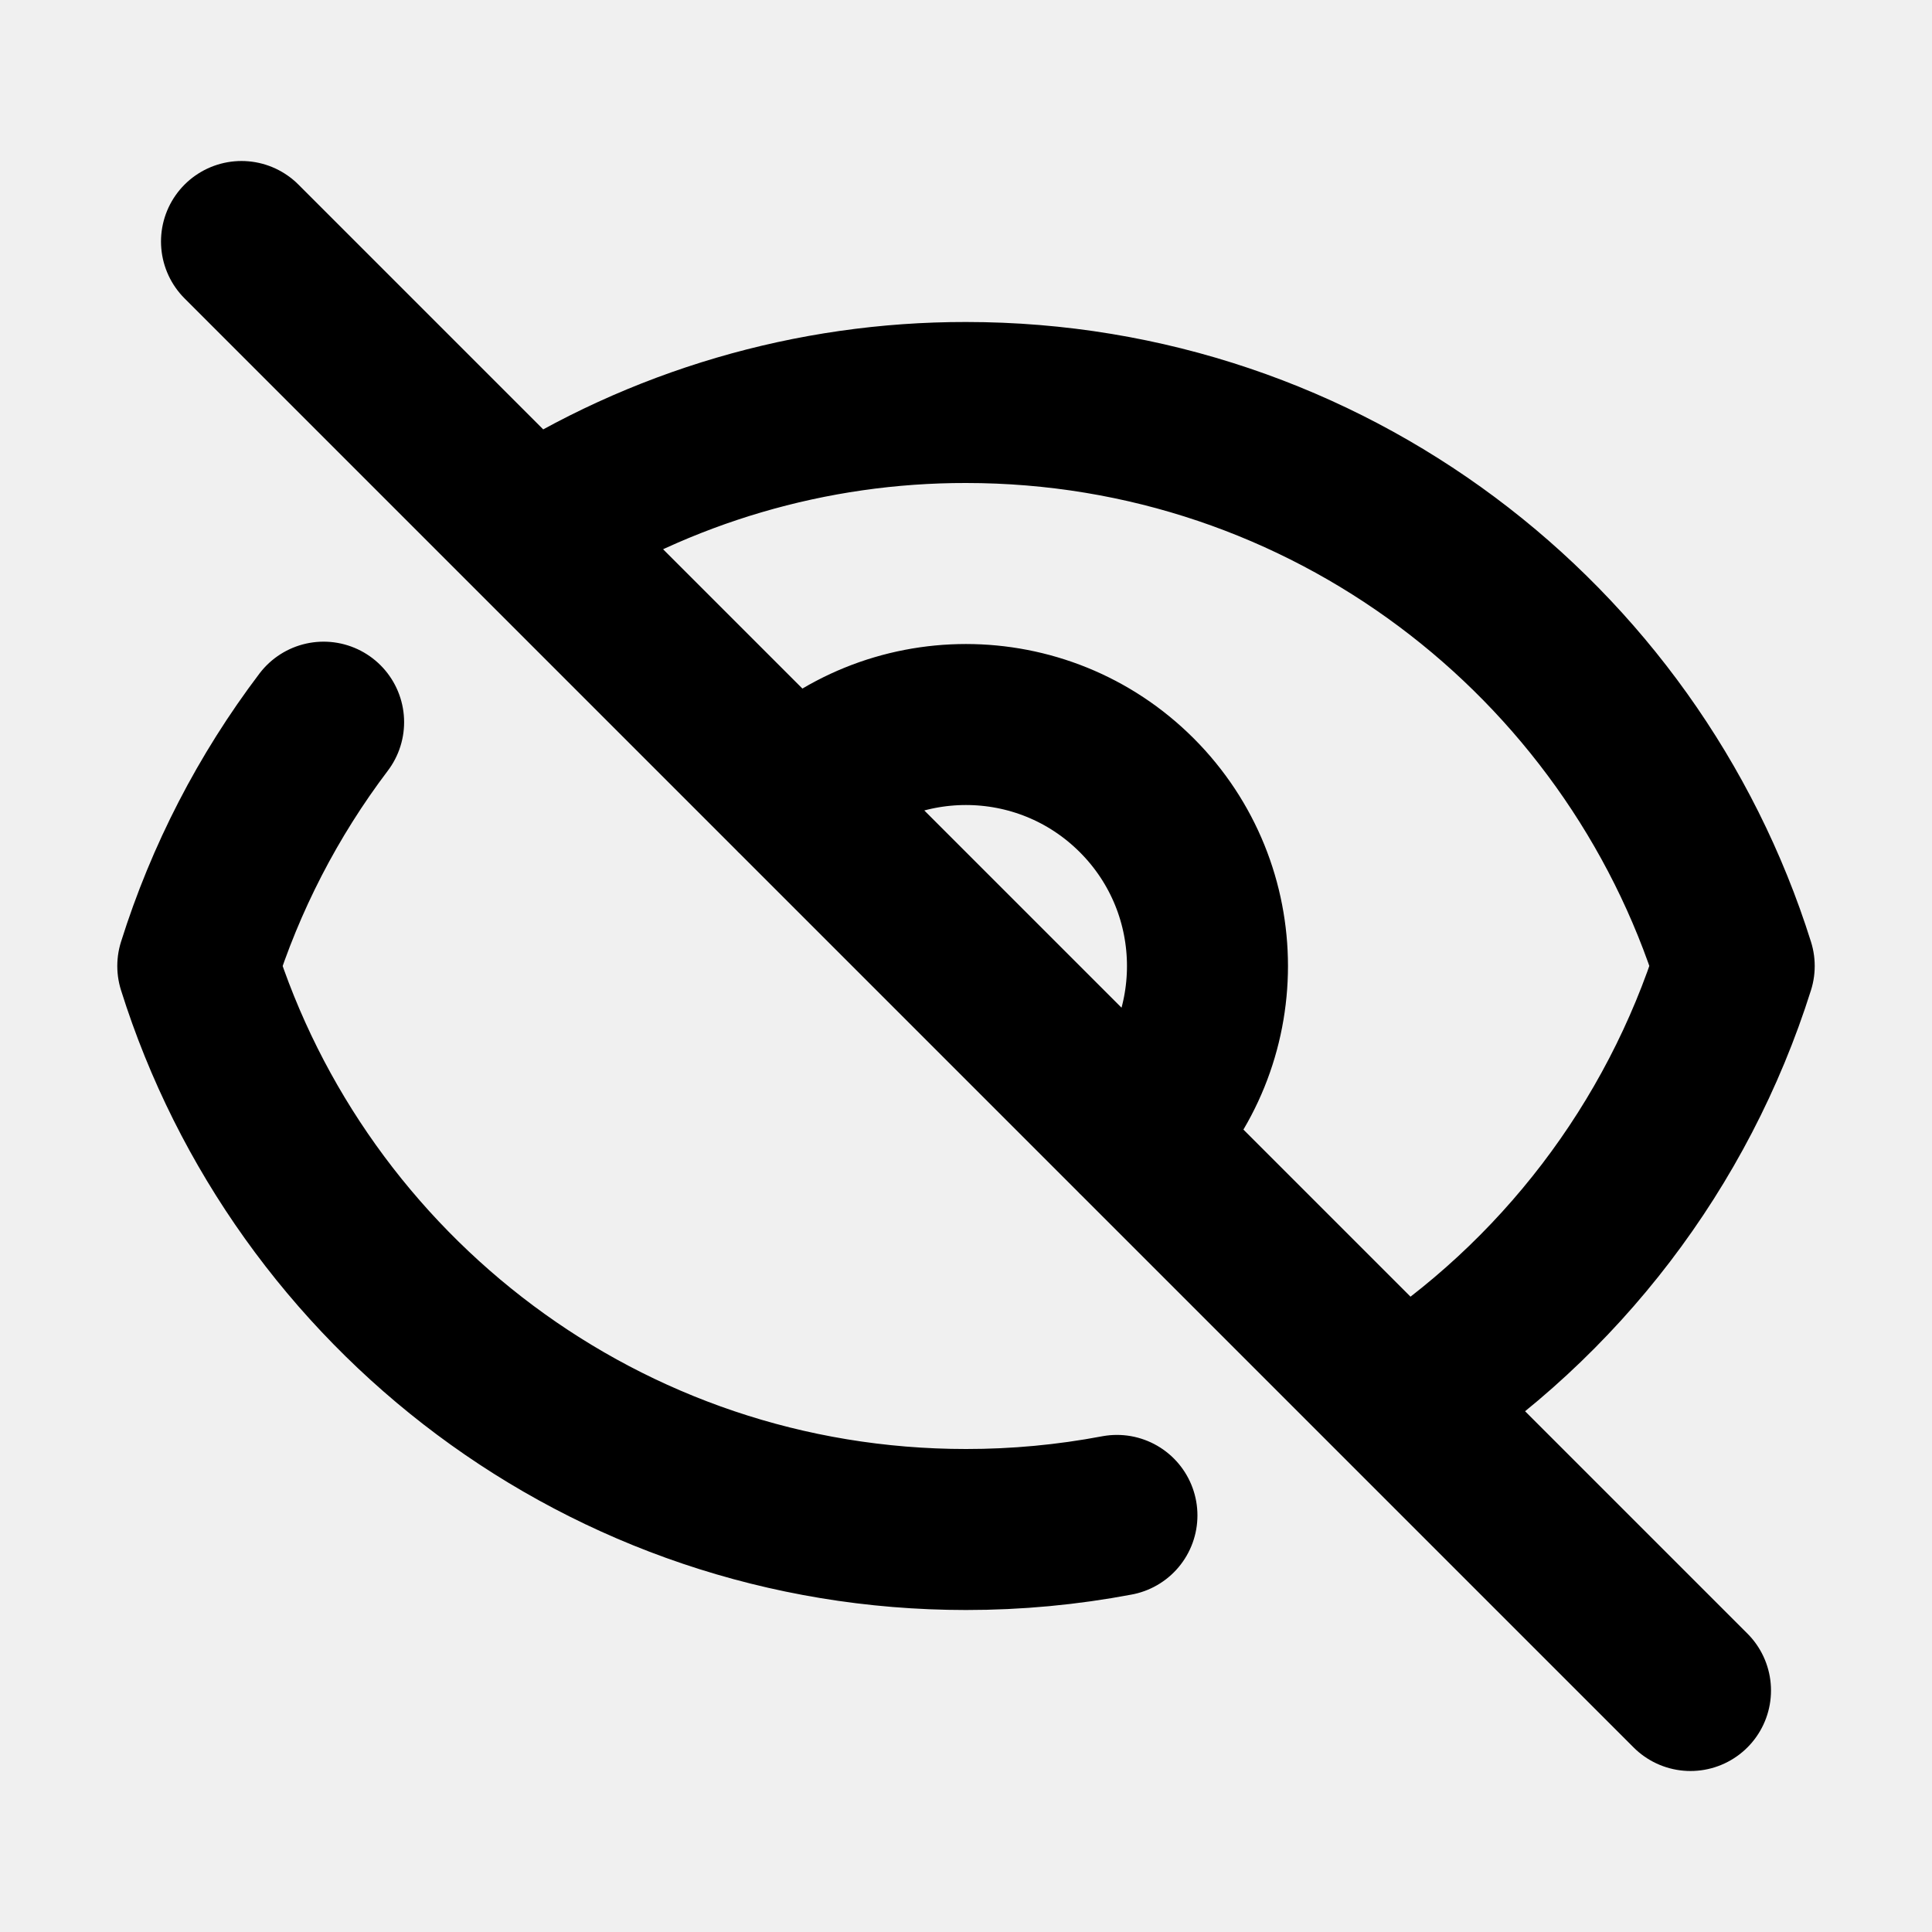
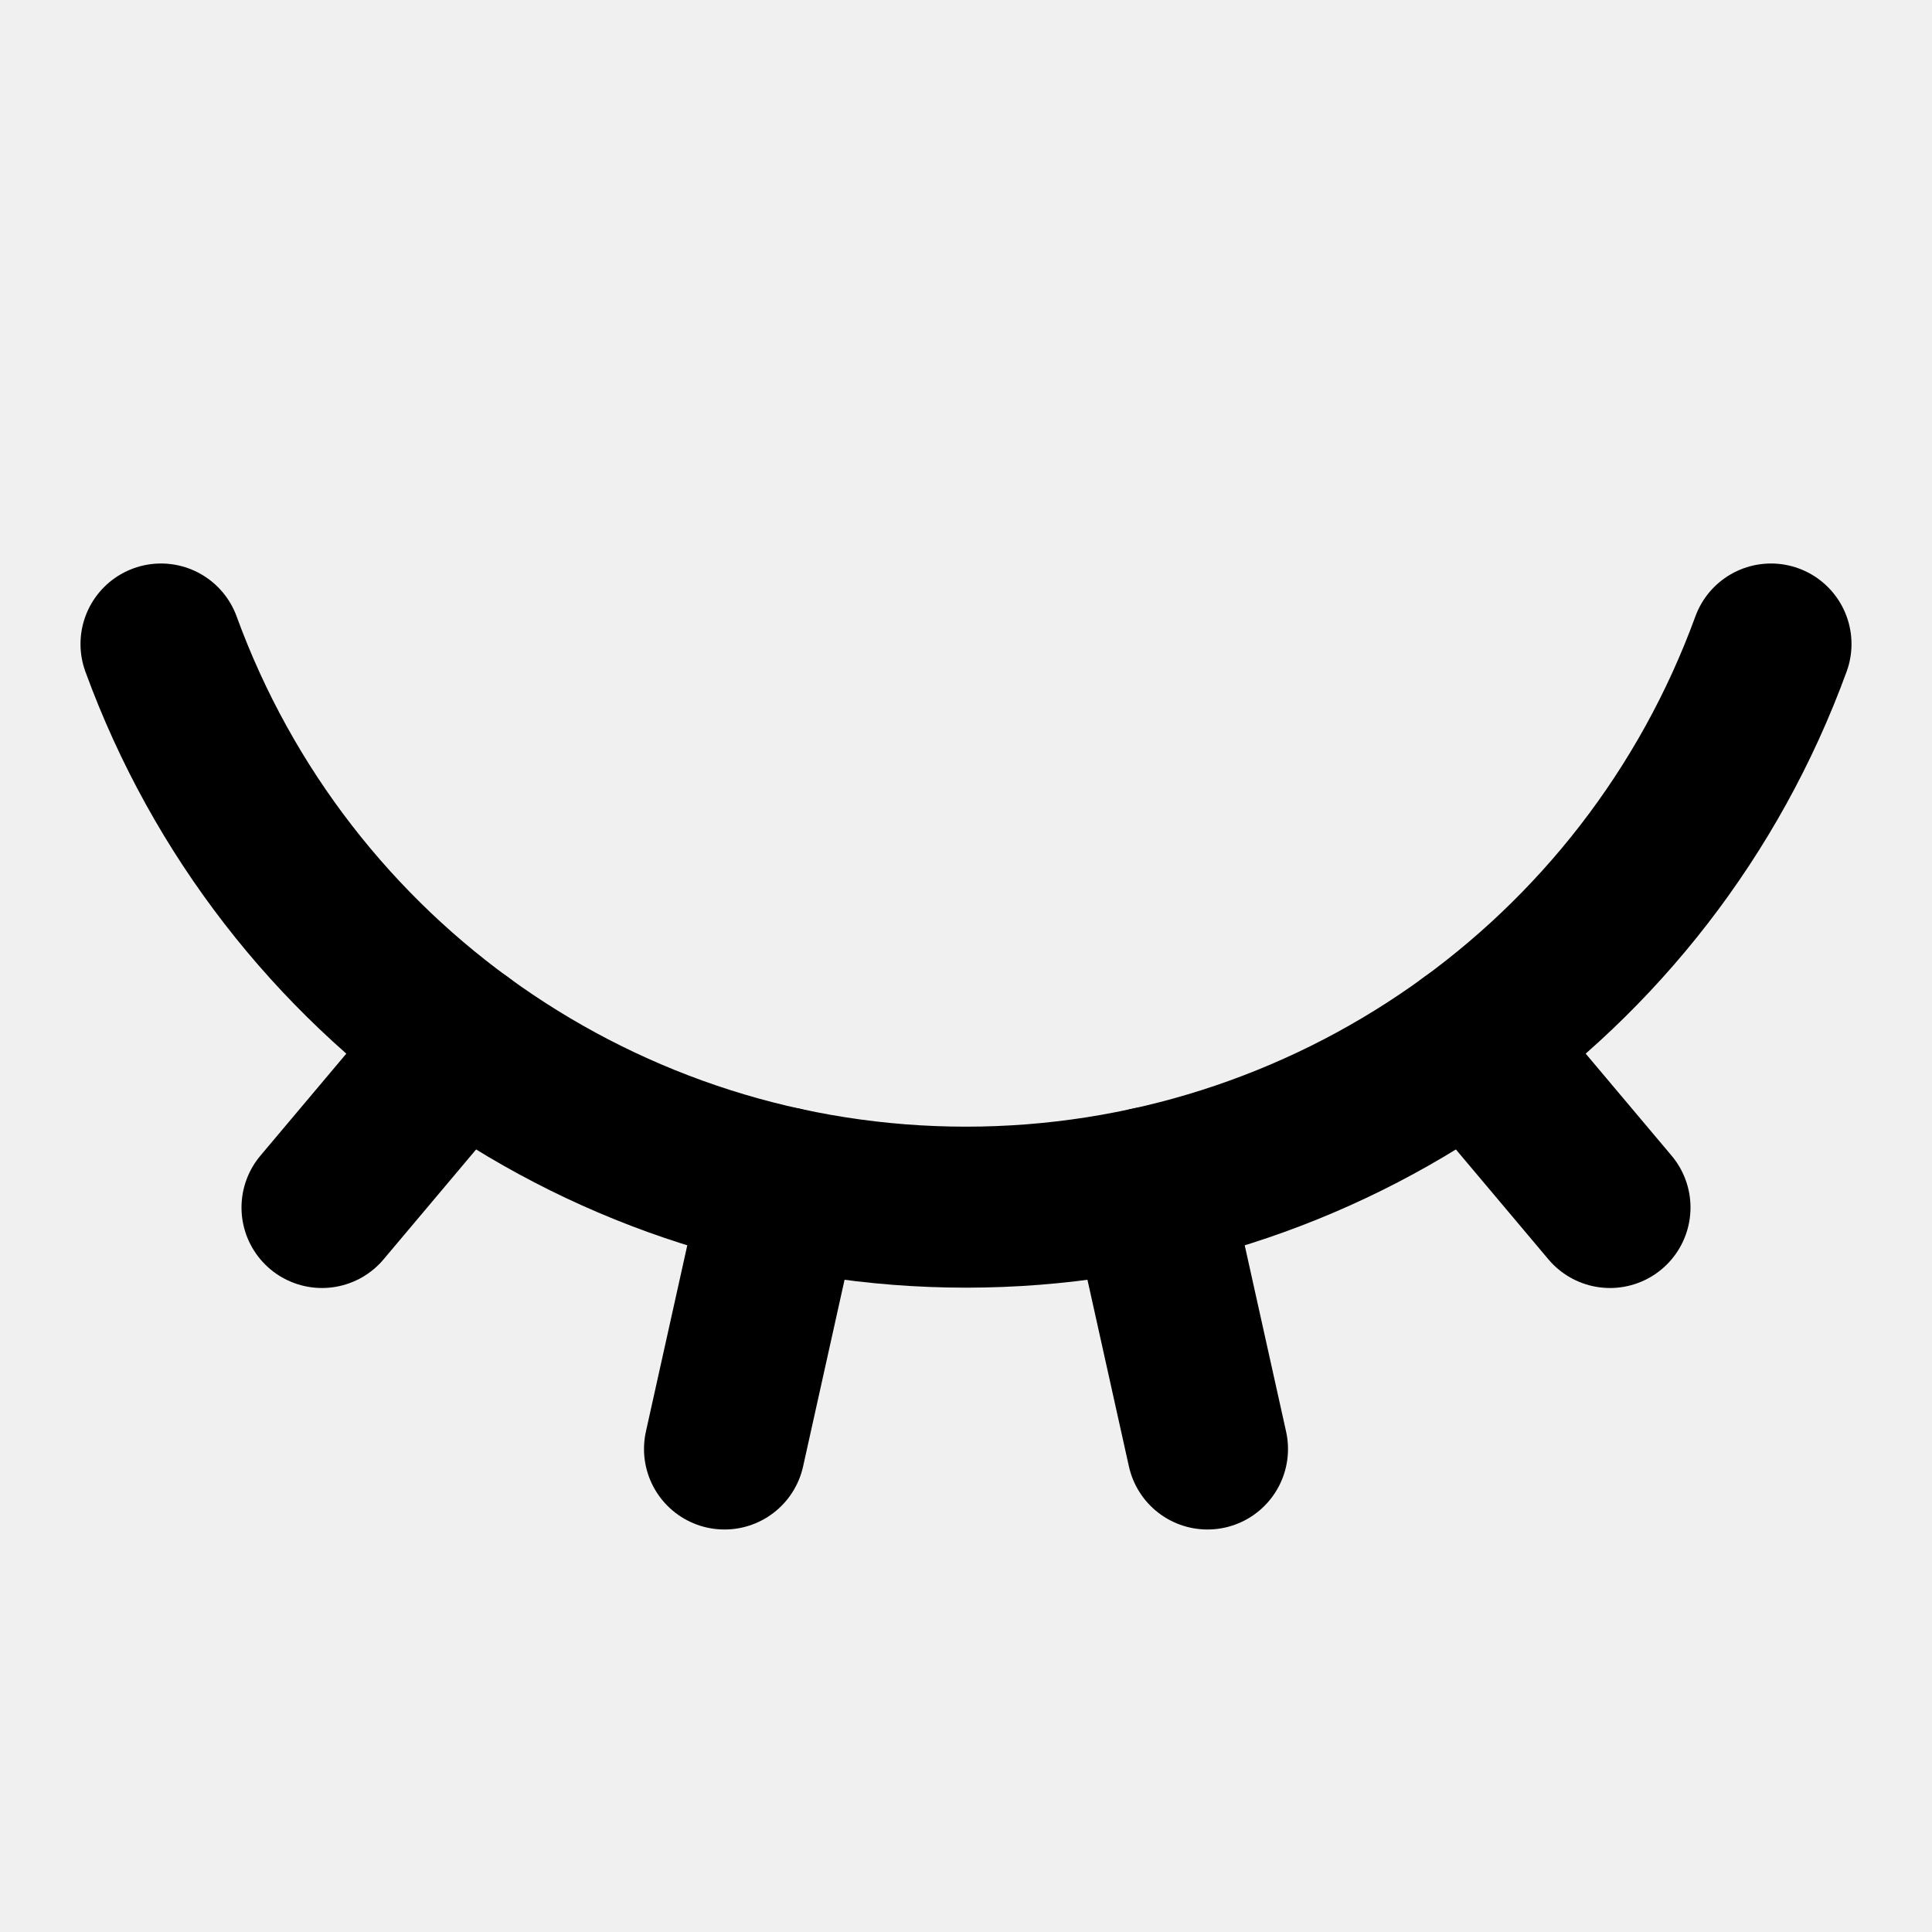
- <svg xmlns="http://www.w3.org/2000/svg" fill="none" viewBox="0 0 24 24">
+ <svg xmlns="http://www.w3.org/2000/svg" viewBox="0 0 24 24" fill="none" stroke-width="2" stroke-linecap="round" stroke-linejoin="round" stroke="#000">
  <style>
    @media (prefers-color-scheme:dark){path{stroke:#fff}}
  </style>
-   <path stroke="#000" stroke-linecap="round" stroke-linejoin="round" stroke-width="2" d="M13.875 18.825A10.05 10.05 0 0 1 12 19c-4.478 0-8.268-2.943-9.543-7A9.97 9.97 0 0 1 4.02 8.971m5.858.908a3 3 0 1 1 4.243 4.243M9.878 9.878l4.242 4.242M9.88 9.88 6.59 6.59m7.532 7.532 3.29 3.29M3 3l3.59 3.59m0 0A9.953 9.953 0 0 1 12 5c4.478 0 8.268 2.943 9.543 7a10.025 10.025 0 0 1-4.132 5.411m0 0L21 21" />
+   <path d="m15 18-.722-3.25" />
+   <path d="M2 8a10.645 10.645 0 0 0 20 0" />
+   <path d="m20 15-1.726-2.05" />
+   <path d="m4 15 1.726-2.05" />
+   <path d="m9 18 .722-3.25" />
</svg>
